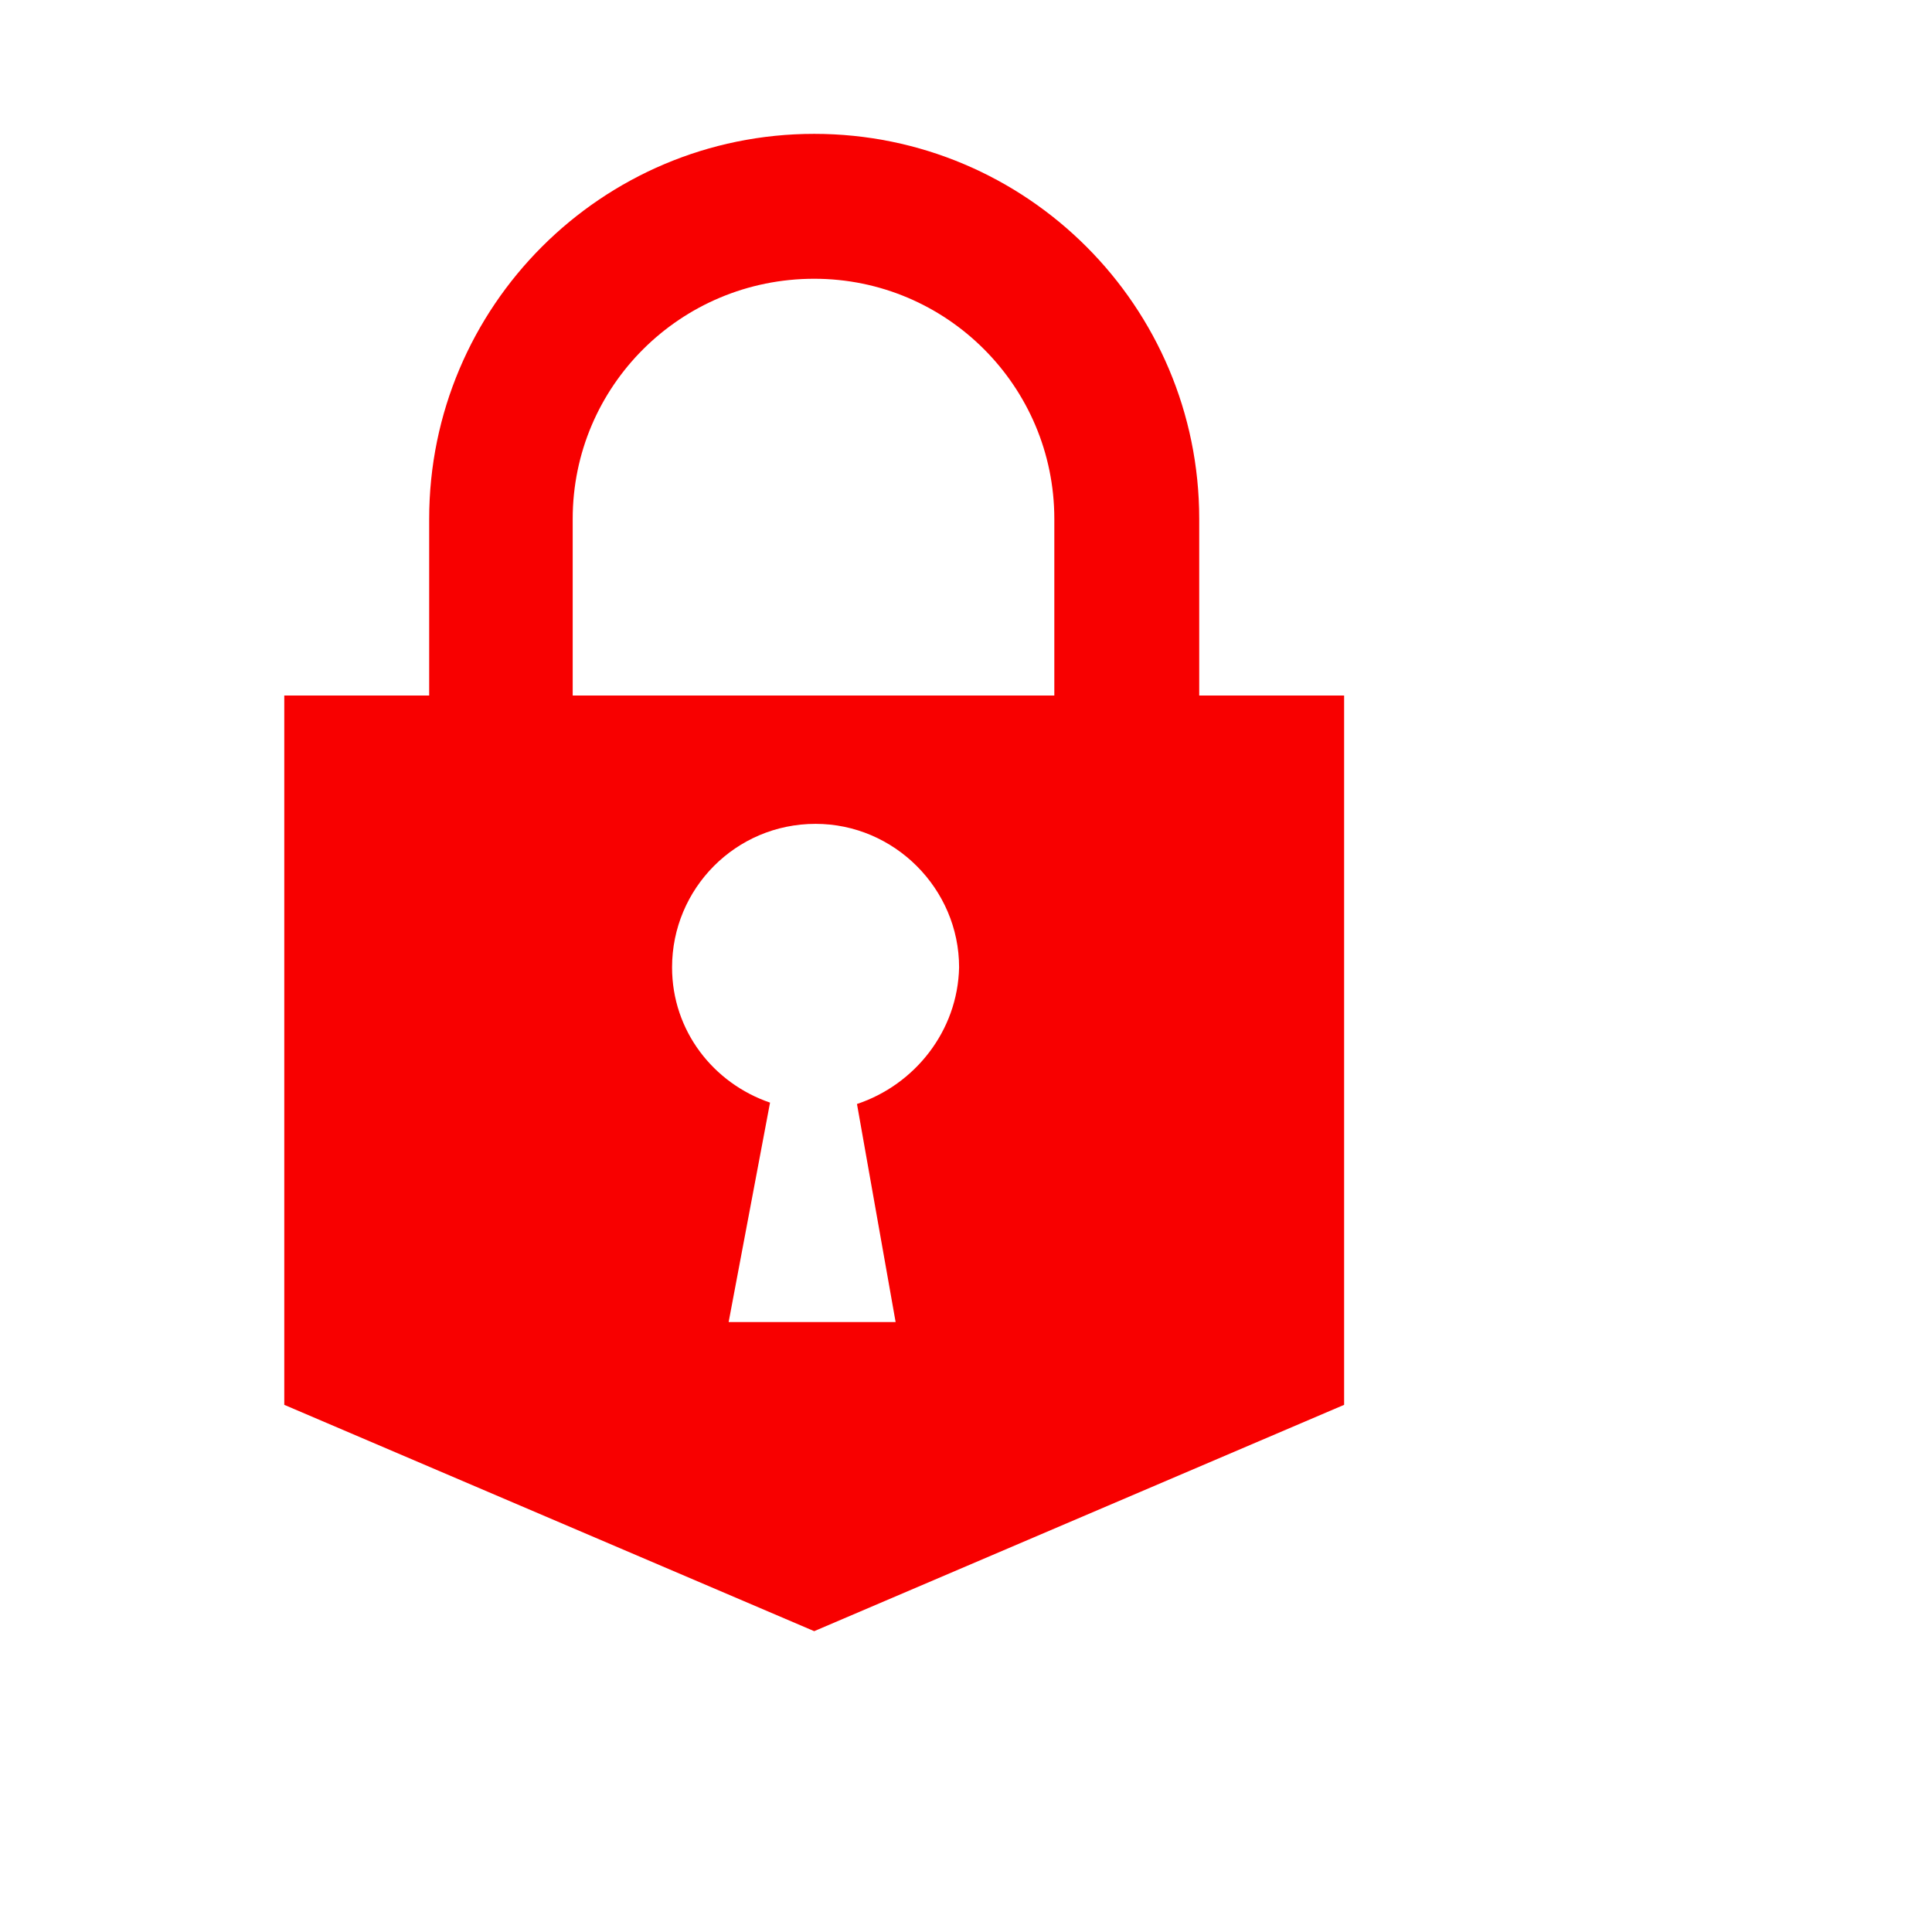
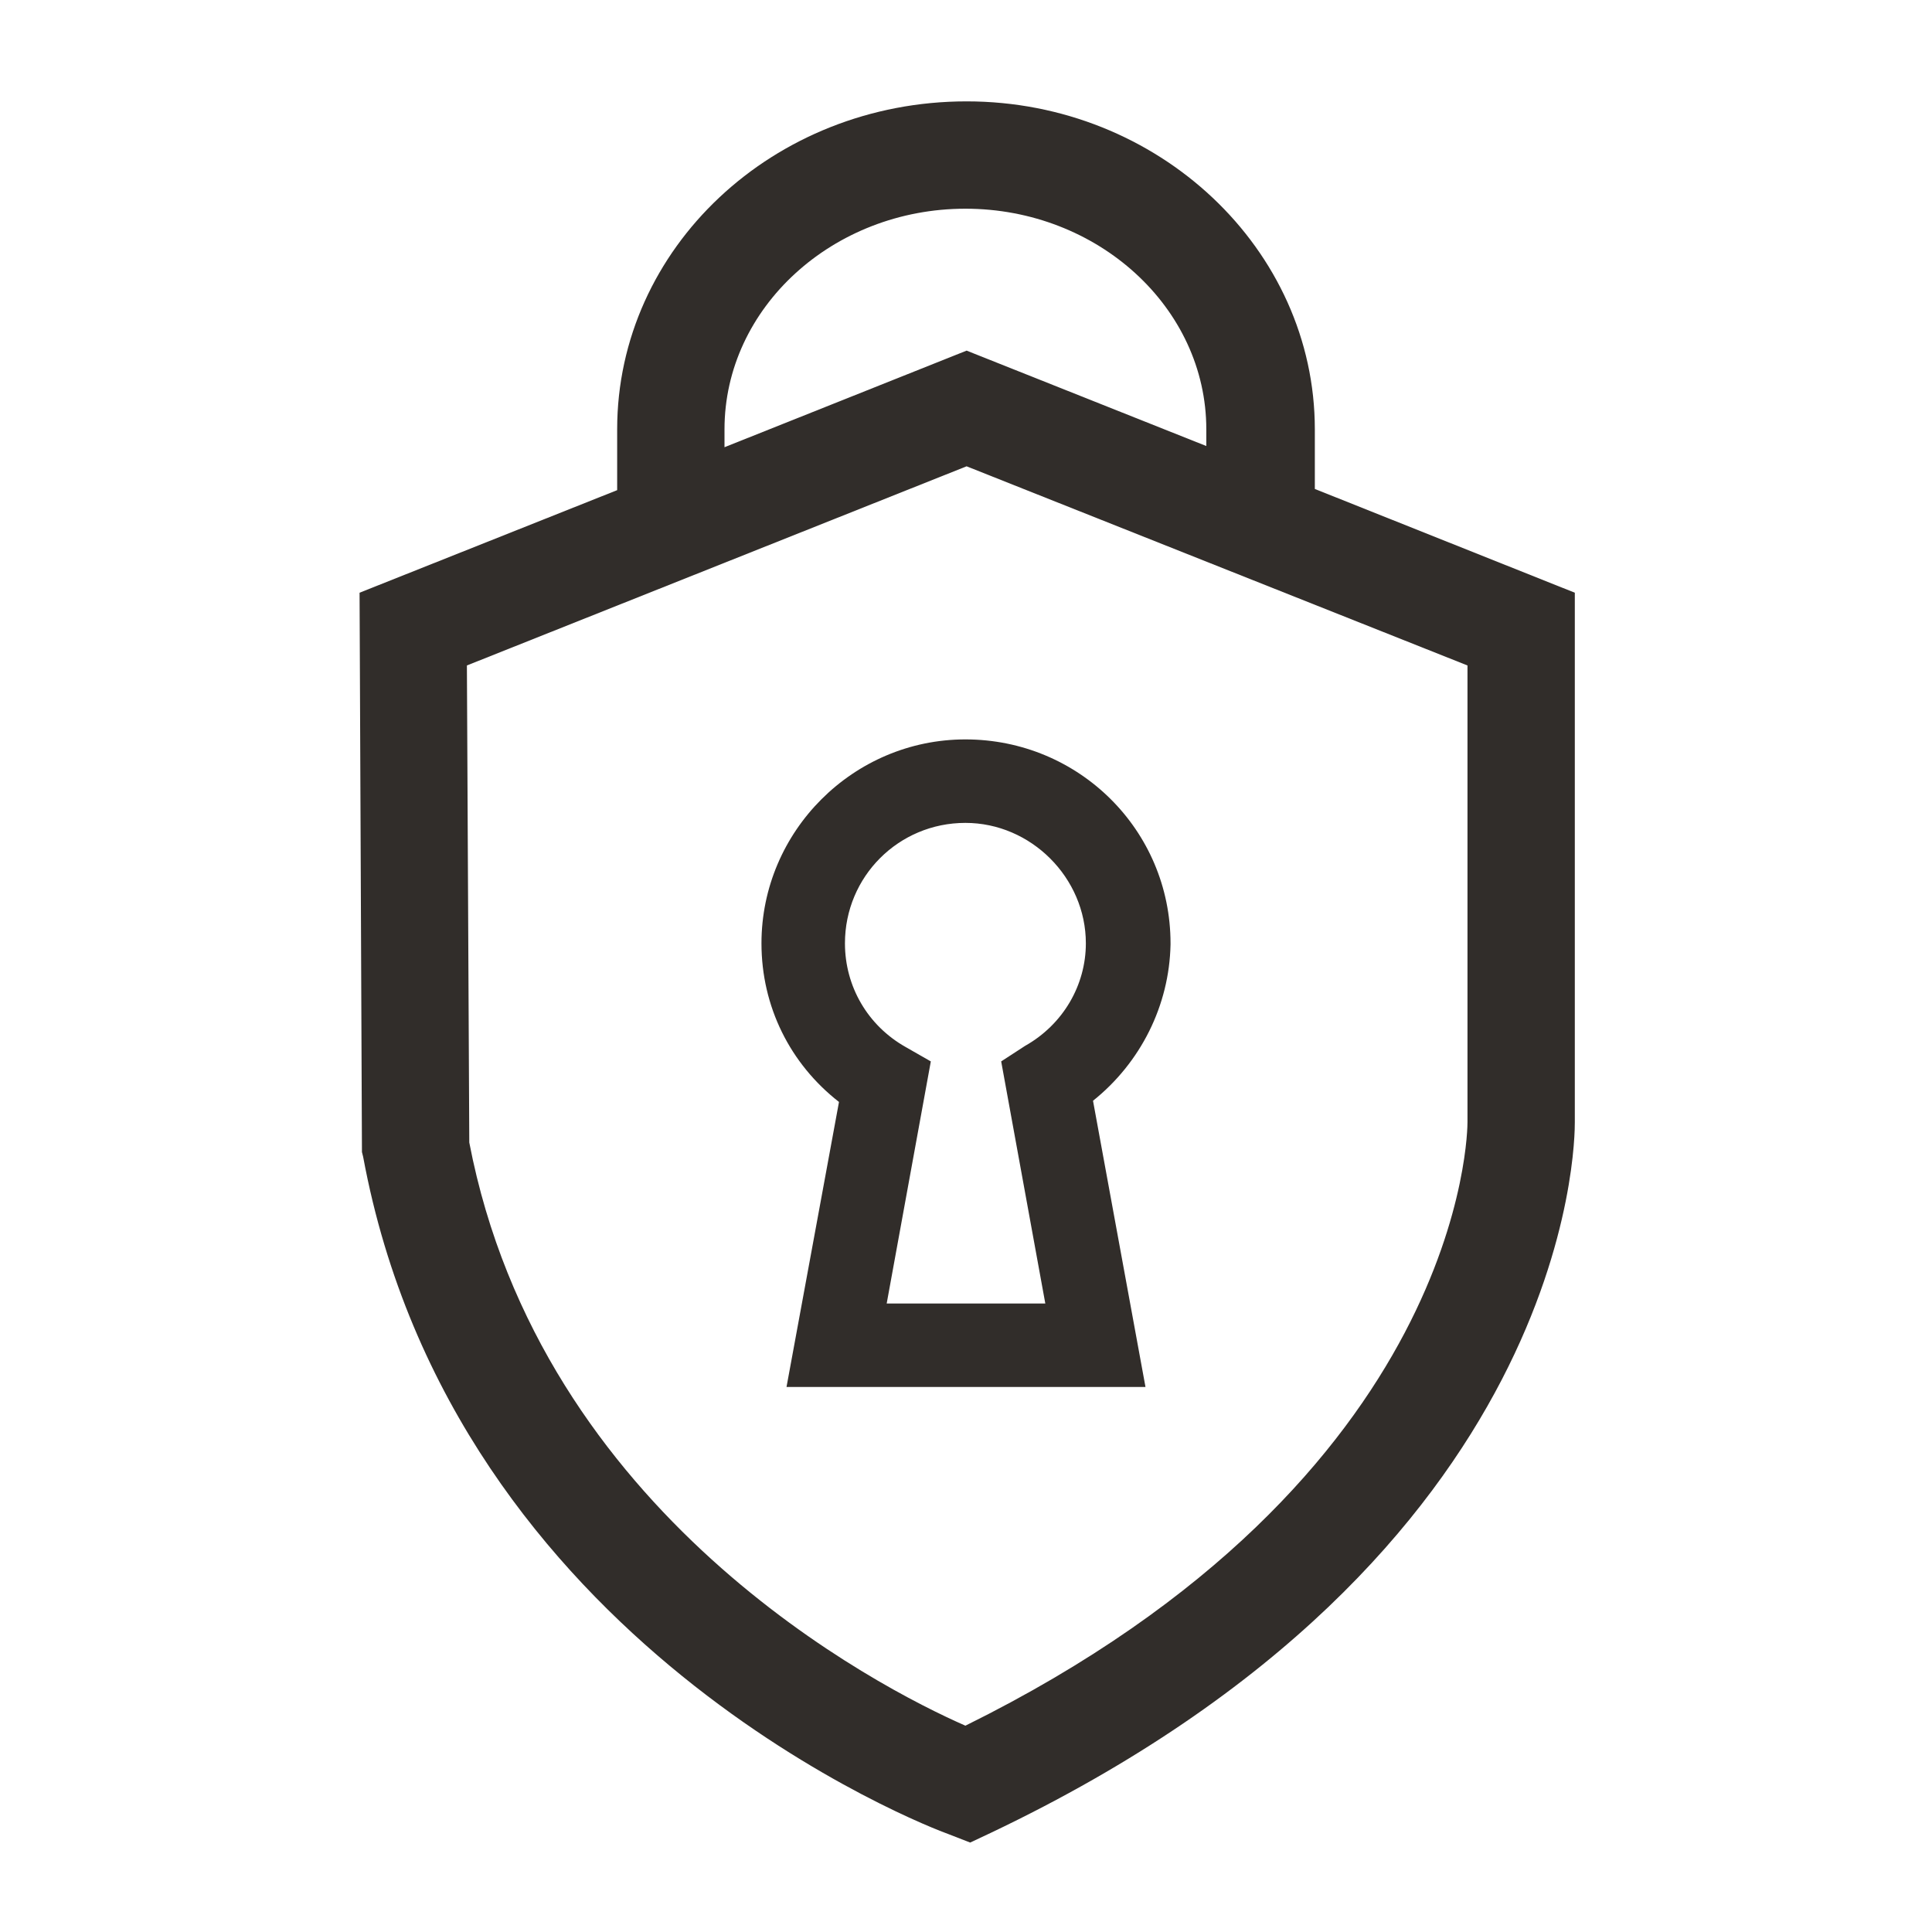
- <svg xmlns="http://www.w3.org/2000/svg" x="0" y="0" width="20px" height="20px" viewBox="85 80 140 140" xml:space="preserve">
+ <svg xmlns="http://www.w3.org/2000/svg" x="0" y="0" width="20px" height="20px" viewBox="0 0 161.9 162" xml:space="preserve">
  <g>
-     <g>
-       <path fill="#F80000" d="M171.9,130.4v-12.8c0-15.4-12.5-27.9-27.9-27.9c-15.4,0-27.9,12.5-27.9,27.9v12.8h-10.5v51.4l38.4,16.4    l38.4-16.4v-51.4H171.9z M147.1,160l2.8,15.8h-12.1l3-15.9c-4.1-1.4-7.1-5.2-7.1-9.8c0-5.7,4.6-10.4,10.4-10.4    c5.7,0,10.4,4.7,10.4,10.4C154.4,154.7,151.3,158.6,147.1,160 M161.4,130.4h-34.9v-12.8c0-9.6,7.8-17.4,17.5-17.4    c9.6,0,17.4,7.8,17.4,17.4V130.4z" />
-     </g>
+     <path fill="#312D2A" d="M80.9,62c-9.4,0-17.1,7.7-17.1,17.1c0,5.3,2.4,10.1,6.5,13.3l-4.4,23.9H96l-4.4-24c4-3.2,6.4-8,6.5-13.1   l0-0.1C98.1,69.6,90.4,62,80.9,62z M85.9,87.7L83.9,89l3.7,20.3H74.3L78,89l-2.1-1.2c-3.2-1.8-5.1-5.1-5.1-8.7   c0-5.6,4.5-10.1,10.1-10.1c5.5,0,10.1,4.6,10.1,10.1C91,82.6,89.1,85.9,85.9,87.7z" />
+     <path fill="#312D2A" d="M132,94.1V49.7L110.2,41v-5c0-15.1-13.1-27.5-29.2-27.5C64.8,8.5,51.7,20.8,51.7,36v5.1l-21.6,8.6l0.2,46.9   l0.1,0.4c7.6,41,47.4,56.2,49.1,56.8l1.8,0.7l1.7-0.8C132,130.4,132,95.5,132,94.1z M60.7,36c0-10.2,9.1-18.5,20.2-18.5   s20.2,8.3,20.2,18.5v1.4l-20.1-8l-20.3,8.1V36z M80.9,144.7c-7.3-3.2-35.6-17.7-41.6-48.9l-0.2-40l41.9-16.7L123,55.8l0,38.3   C123,94.5,123,123.9,80.9,144.7z" />
  </g>
</svg>
